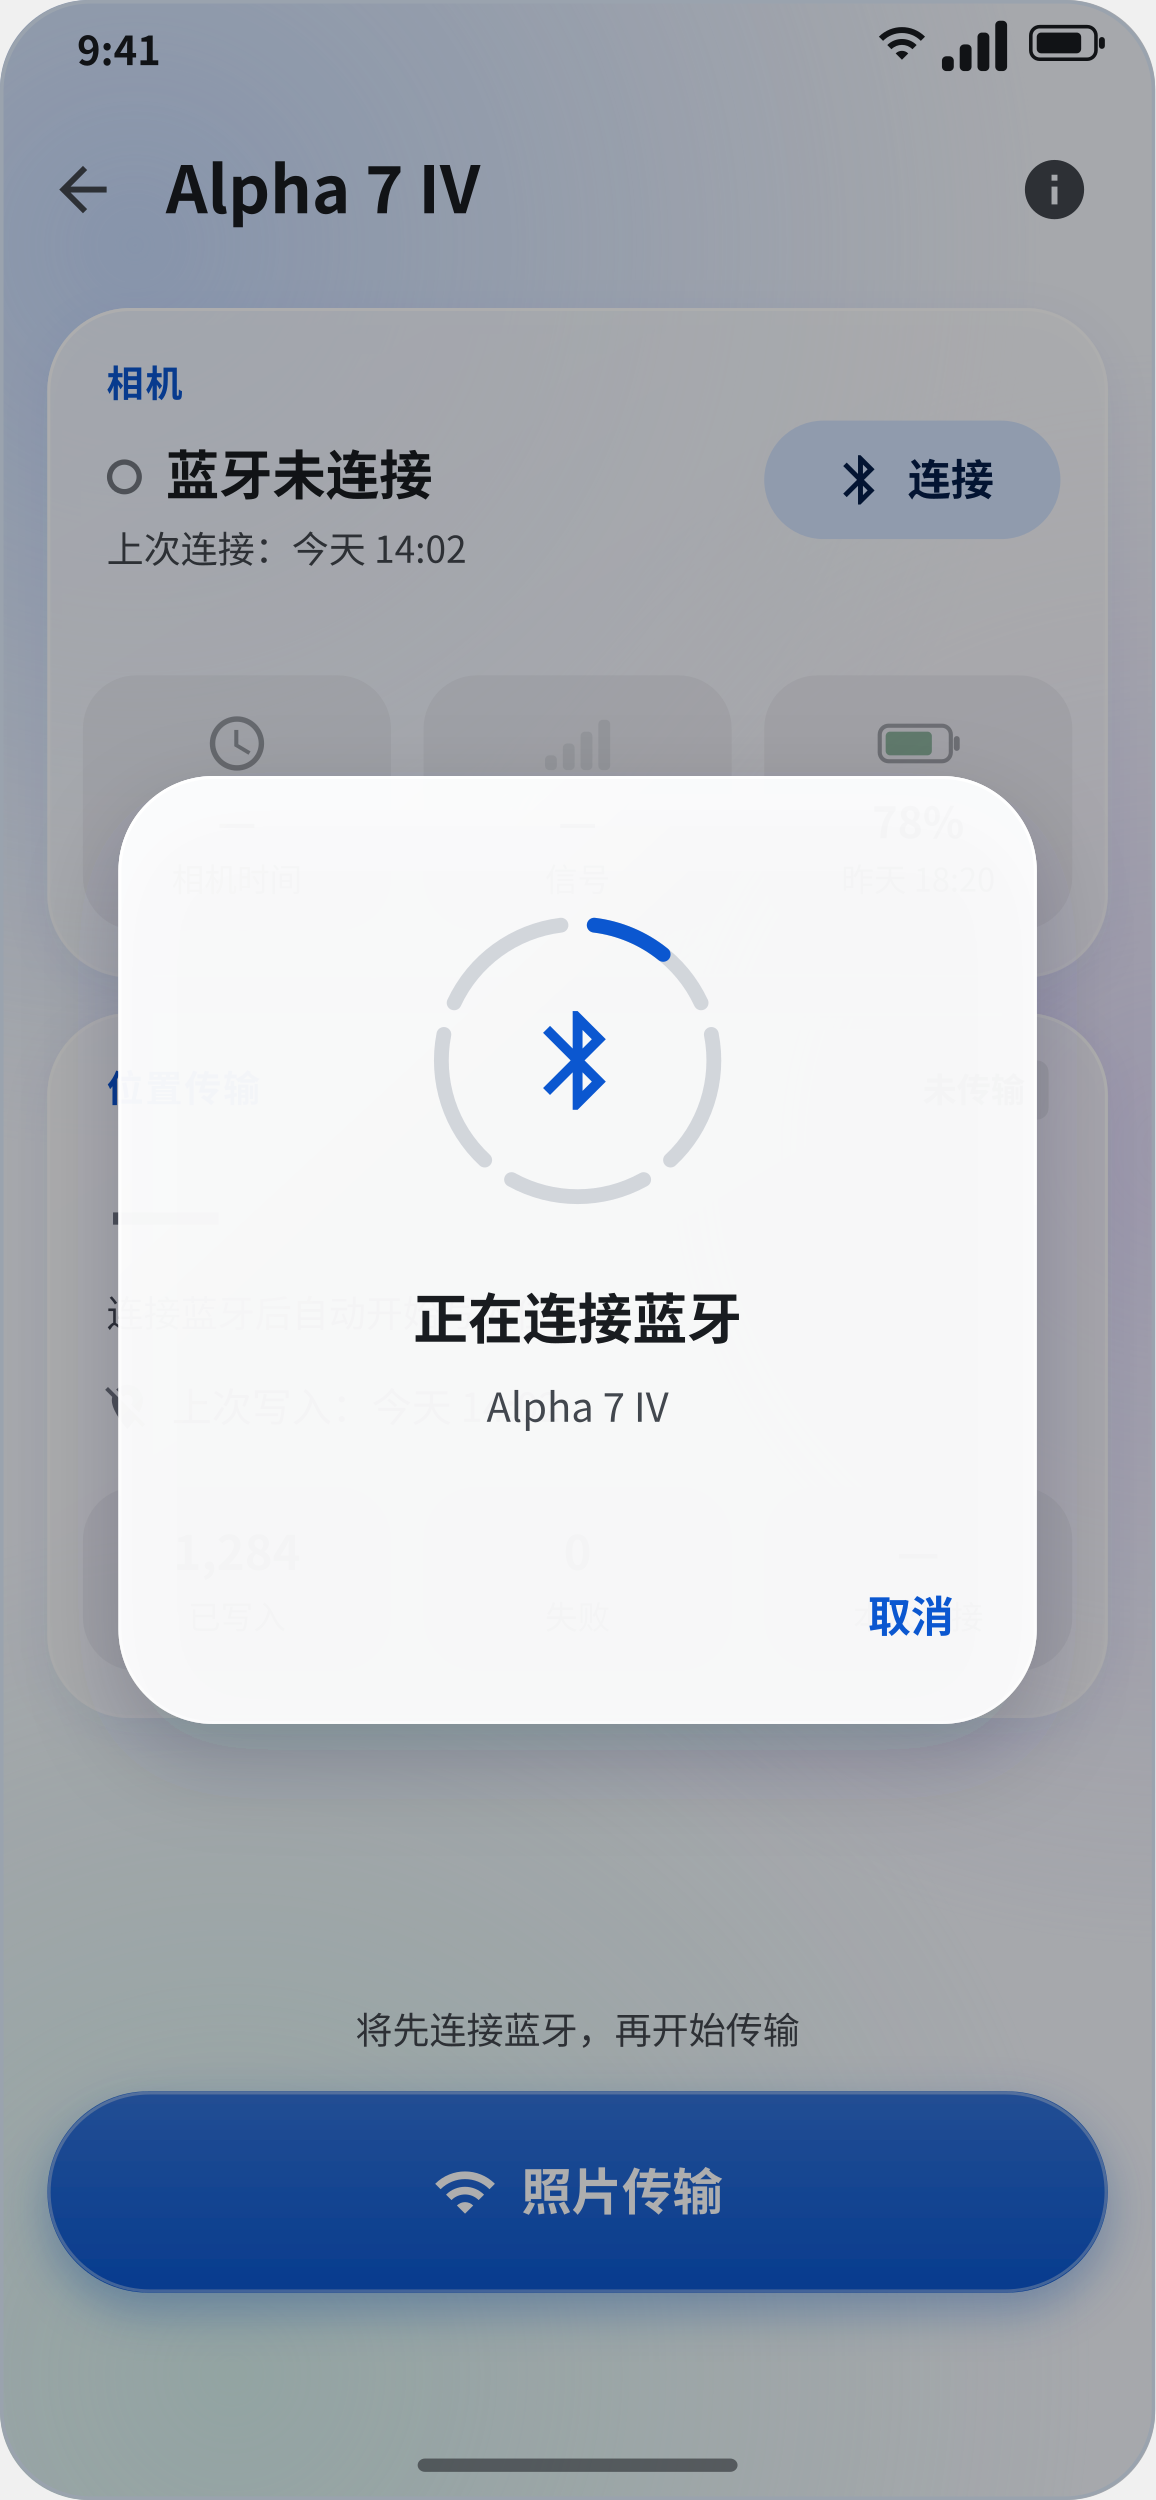
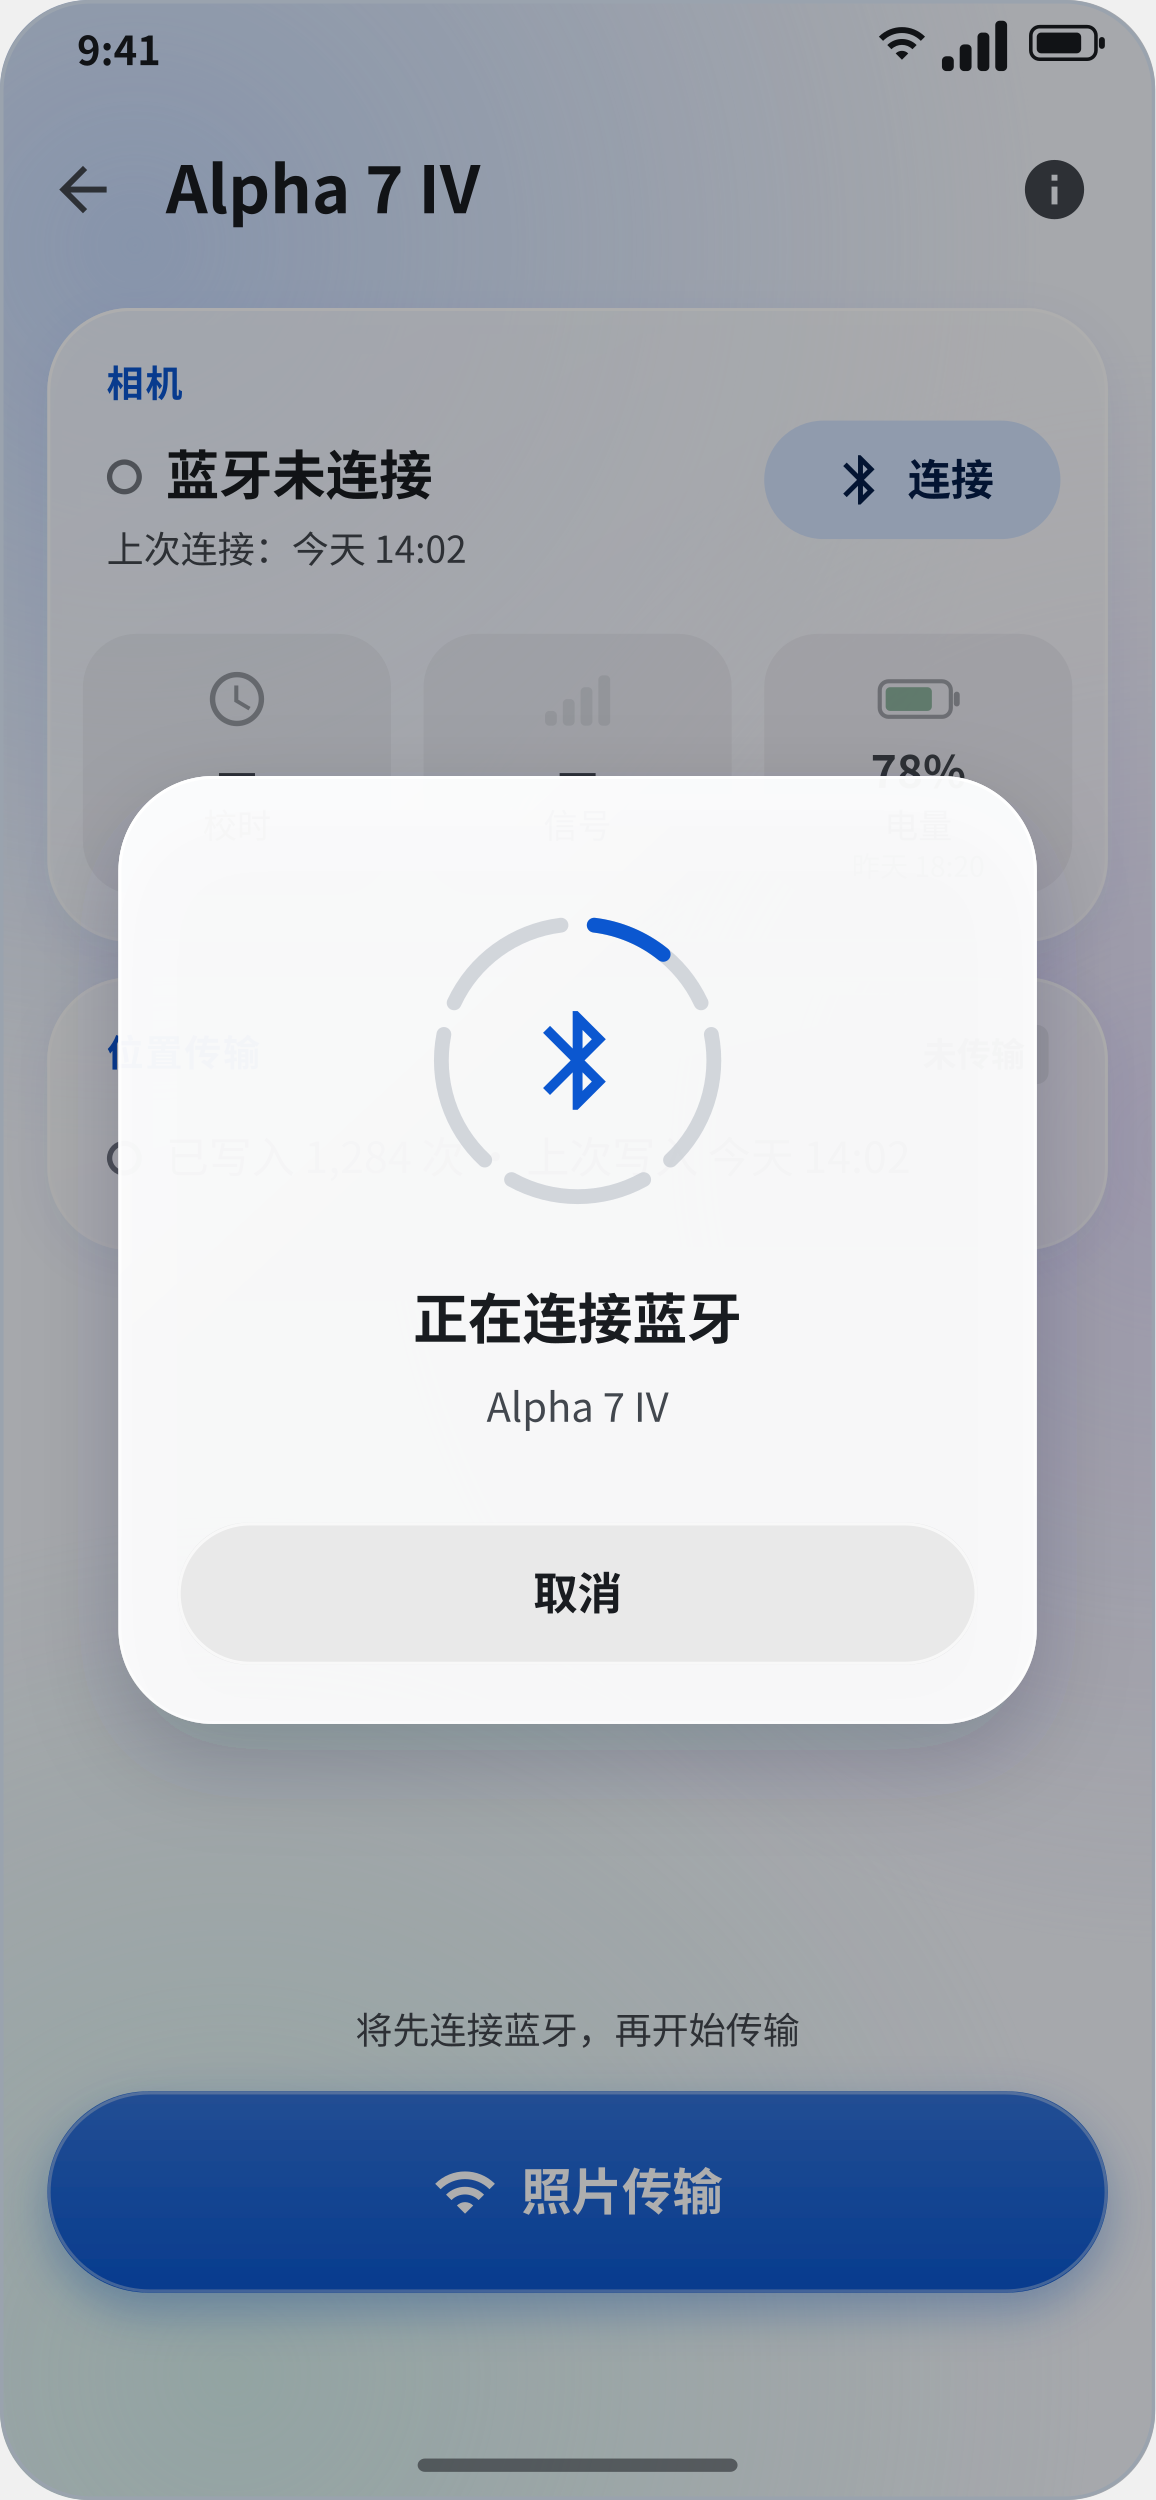
<svg xmlns="http://www.w3.org/2000/svg" width="390.0" height="844.0" viewBox="0 0 390 844" font-family="'Source Han Sans CN','Noto Sans CJK SC','Noto Sans CJK JP',sans-serif">
  <defs>
    <radialGradient id="bl1">
      <stop offset="0" stop-color="#A8C7FA" stop-opacity="1" />
      <stop offset="1" stop-color="#A8C7FA" stop-opacity="0" />
    </radialGradient>
    <radialGradient id="bl2">
      <stop offset="0" stop-color="#CDBDF7" stop-opacity="1" />
      <stop offset="1" stop-color="#CDBDF7" stop-opacity="0" />
    </radialGradient>
    <radialGradient id="bl3">
      <stop offset="0" stop-color="#A6E6D6" stop-opacity="1" />
      <stop offset="1" stop-color="#A6E6D6" stop-opacity="0" />
    </radialGradient>
    <linearGradient id="rim1" x1="0" y1="0" x2="0" y2="1">
      <stop offset="0" stop-color="#fff" stop-opacity="0.95" />
      <stop offset="1" stop-color="#fff" stop-opacity="0.35" />
    </linearGradient>
    <linearGradient id="sheen1" x1="0" y1="0" x2="0.9" y2="1">
      <stop offset="0" stop-color="#fff" stop-opacity="0.3" />
      <stop offset="0.55" stop-color="#fff" stop-opacity="0" />
    </linearGradient>
    <filter id="sh1" x="-30%" y="-30%" width="160%" height="180%">
      <feDropShadow dx="0" dy="4" stdDeviation="8.0" flood-color="#0B57D0" flood-opacity="0.1" />
    </filter>
    <linearGradient id="rim2" x1="0" y1="0" x2="0" y2="1">
      <stop offset="0" stop-color="#fff" stop-opacity="0.95" />
      <stop offset="1" stop-color="#fff" stop-opacity="0.4" />
    </linearGradient>
    <linearGradient id="sheen2" x1="0" y1="0" x2="0.9" y2="1">
      <stop offset="0" stop-color="#fff" stop-opacity="0.22" />
      <stop offset="0.55" stop-color="#fff" stop-opacity="0" />
    </linearGradient>
    <filter id="sh2" x="-30%" y="-30%" width="160%" height="180%">
      <feDropShadow dx="0" dy="6" stdDeviation="10.0" flood-color="#0A1F44" flood-opacity="0.18" />
    </filter>
    <linearGradient id="rim3" x1="0" y1="0" x2="0" y2="1">
      <stop offset="0" stop-color="#fff" stop-opacity="1.0" />
      <stop offset="1" stop-color="#fff" stop-opacity="0.45" />
    </linearGradient>
    <linearGradient id="sheen3" x1="0" y1="0" x2="0.9" y2="1">
      <stop offset="0" stop-color="#fff" stop-opacity="0.18" />
      <stop offset="0.55" stop-color="#fff" stop-opacity="0" />
    </linearGradient>
    <filter id="sh3" x="-30%" y="-30%" width="160%" height="180%">
      <feDropShadow dx="0" dy="12" stdDeviation="16.0" flood-color="#0A1F44" flood-opacity="0.24" />
    </filter>
    <linearGradient id="rimv" x1="0" y1="0" x2="0" y2="1">
      <stop offset="0" stop-color="#fff" stop-opacity="0.26" />
      <stop offset="1" stop-color="#fff" stop-opacity="0.08" />
    </linearGradient>
    <linearGradient id="sheenv" x1="0" y1="0" x2="0.9" y2="1">
      <stop offset="0" stop-color="#fff" stop-opacity="0.05" />
      <stop offset="0.55" stop-color="#fff" stop-opacity="0" />
    </linearGradient>
    <filter id="shv" x="-30%" y="-30%" width="160%" height="180%">
      <feDropShadow dx="0" dy="4" stdDeviation="8.0" flood-color="#000000" flood-opacity="0.4" />
    </filter>
    <linearGradient id="pbtn" x1="0" y1="0" x2="0" y2="1">
      <stop offset="0" stop-color="#3272D8" />
      <stop offset="1" stop-color="#0B57D0" />
    </linearGradient>
    <filter id="pglow" x="-30%" y="-40%" width="160%" height="220%">
      <feDropShadow dx="0" dy="6" stdDeviation="8" flood-color="#0B57D0" flood-opacity="0.34" />
    </filter>
    <linearGradient id="vtop" x1="0" y1="0" x2="0" y2="1">
      <stop offset="0" stop-color="#000" stop-opacity="0.72" />
      <stop offset="1" stop-color="#000" stop-opacity="0" />
    </linearGradient>
    <linearGradient id="vbot" x1="0" y1="1" x2="0" y2="0">
      <stop offset="0" stop-color="#000" stop-opacity="0.8" />
      <stop offset="1" stop-color="#000" stop-opacity="0" />
    </linearGradient>
    <filter id="blur6">
      <feGaussianBlur stdDeviation="6" />
    </filter>
    <filter id="blur3">
      <feGaussianBlur stdDeviation="3" />
    </filter>
  </defs>
  <clipPath id="pc">
    <rect width="390" height="844" rx="30" />
  </clipPath>
  <g clip-path="url(#pc)">
    <rect x="0" y="0" width="390" height="844" rx="0" fill="#F3F6FC" />
    <circle cx="47" cy="84" r="304" fill="url(#bl1)" opacity="0.6" />
    <circle cx="398" cy="388" r="273" fill="url(#bl2)" opacity="0.42" />
    <circle cx="78" cy="802" r="292" fill="url(#bl3)" opacity="0.36" />
    <text x="26" y="22" font-size="13.5" font-weight="600" fill="#191C20" text-anchor="start">9:41</text>
    <g opacity="1">
      <rect x="318" y="19" width="4" height="5" rx="1.5" fill="#191C20" />
      <rect x="324" y="15" width="4" height="9" rx="1.5" fill="#191C20" />
      <rect x="330" y="11" width="4" height="13" rx="1.5" fill="#191C20" />
      <rect x="336" y="7" width="4" height="17" rx="1.5" fill="#191C20" />
    </g>
    <path d="M1 9l2 2c4.97-4.97 13.03-4.97 18 0l2-2C16.93 2.93 7.08 2.93 1 9zm8 8l3 3 3-3c-1.65-1.66-4.34-1.66-6 0zm-4-4l2 2c2.76-2.76 7.24-2.76 10 0l2-2C15.14 9.14 8.87 9.14 5 13z" transform="translate(296,6) scale(0.7083)" fill="#191C20" />
    <rect x="348" y="9" width="22" height="11" rx="3" fill="none" stroke="#191C20" stroke-width="1.2" />
    <rect x="350" y="11" width="15" height="7" rx="1.5" fill="#191C20" />
    <rect x="371" y="12.5" width="2" height="4" rx="1" fill="#191C20" />
    <path d="M20 11H7.83l5.59-5.59L12 4l-8 8 8 8 1.41-1.41L7.83 13H20v-2z" transform="translate(16,52) scale(1)" fill="#42474E" />
    <text x="56" y="72" font-size="22" font-weight="600" fill="#191C20" text-anchor="start">Alpha 7 IV</text>
    <path d="M12 2C6.48 2 2 6.48 2 12s4.48 10 10 10 10-4.48 10-10S17.52 2 12 2zm1 15h-2v-6h2v6zm0-8h-2V7h2v2z" transform="translate(344,52) scale(1)" fill="#42474E" />
-     <rect x="16" y="104" width="358" height="226" rx="28" fill="#FFFFFF" fill-opacity="0.58" filter="url(#sh1)" />
-     <rect x="16" y="104" width="358" height="226" rx="28" fill="url(#sheen1)" />
-     <rect x="16.5" y="104.5" width="357" height="225" rx="27.5" fill="none" stroke="url(#rim1)" stroke-width="1" />
+     <rect x="16" y="104" width="358" height="214" rx="28" fill="#FFFFFF" fill-opacity="0.58" filter="url(#sh1)" />
+     <rect x="16" y="104" width="358" height="214" rx="28" fill="url(#sheen1)" />
+     <rect x="16.5" y="104.5" width="357" height="213" rx="27.5" fill="none" stroke="url(#rim1)" stroke-width="1" />
    <text x="36" y="134" font-size="12.5" font-weight="600" fill="#0B57D0" text-anchor="start" letter-spacing="0.6">相机</text>
    <circle cx="42" cy="161" r="5" fill="none" stroke="#72777F" stroke-width="1.8" />
    <text x="56" y="167" font-size="18" font-weight="600" fill="#191C20" text-anchor="start">蓝牙未连接</text>
    <text x="36" y="190" font-size="12.5" font-weight="400" fill="#42474E" text-anchor="start">上次连接：今天 14:02</text>
    <rect x="258" y="142" width="100" height="40" rx="20.0" fill="#D3E3FD" />
    <path d="M17.71 7.71L12 2h-1v7.59L6.41 5 5 6.41 10.59 12 5 17.59 6.41 19 11 14.41V22h1l5.71-5.71-4.3-4.29 4.3-4.29zM13 5.83l1.88 1.88L13 9.59V5.83zm1.88 10.46L13 18.17v-3.76l1.88 1.88z" transform="translate(280.5,152.0) scale(0.8333)" fill="#041E49" />
    <text x="306.5" y="167.22" font-size="14.5" font-weight="600" fill="#041E49" text-anchor="start">连接</text>
-     <rect x="28" y="228" width="104" height="86" rx="18" fill="#191C20" opacity="0.05" />
-     <path d="M11.99 2C6.47 2 2 6.48 2 12s4.47 10 9.99 10C17.52 22 22 17.52 22 12S17.52 2 11.99 2zM12 20c-4.42 0-8-3.58-8-8s3.58-8 8-8 8 3.58 8 8-3.58 8-8 8zm.5-13H11v6l5.25 3.15.75-1.23-4.5-2.67z" transform="translate(69.0,240) scale(0.9167)" fill="#42474E" opacity="0.5" />
-     <text x="80.0" y="283" font-size="14.5" font-weight="600" fill="#42474E" text-anchor="middle">—</text>
-     <text x="80.0" y="301" font-size="11" font-weight="400" fill="#42474E" text-anchor="middle">相机时间</text>
-     <rect x="143" y="228" width="104" height="86" rx="18" fill="#191C20" opacity="0.05" />
+     <rect x="28" y="214" width="104" height="88" rx="18" fill="#191C20" opacity="0.05" />
+     <path d="M11.99 2C6.47 2 2 6.48 2 12s4.47 10 9.99 10C17.52 22 22 17.52 22 12S17.52 2 11.99 2zM12 20c-4.42 0-8-3.58-8-8s3.58-8 8-8 8 3.58 8 8-3.58 8-8 8zm.5-13H11v6l5.25 3.15.75-1.23-4.5-2.67z" transform="translate(69.0,225) scale(0.9167)" fill="#42474E" opacity="0.5" />
+     <text x="80.0" y="266" font-size="15" font-weight="600" fill="#42474E" text-anchor="middle">—</text>
+     <text x="80.0" y="283" font-size="11.5" font-weight="400" fill="#42474E" text-anchor="middle">校时</text>
+     <rect x="143" y="214" width="104" height="88" rx="18" fill="#191C20" opacity="0.05" />
    <g opacity="0.45">
-       <rect x="184.0" y="255" width="4" height="5" rx="1.5" fill="#C2C7CF" />
-       <rect x="190.0" y="251" width="4" height="9" rx="1.5" fill="#C2C7CF" />
-       <rect x="196.0" y="247" width="4" height="13" rx="1.5" fill="#C2C7CF" />
-       <rect x="202.0" y="243" width="4" height="17" rx="1.5" fill="#C2C7CF" />
+       <rect x="184.0" y="240" width="4" height="5" rx="1.5" fill="#C2C7CF" />
+       <rect x="190.0" y="236" width="4" height="9" rx="1.5" fill="#C2C7CF" />
+       <rect x="196.0" y="232" width="4" height="13" rx="1.5" fill="#C2C7CF" />
+       <rect x="202.0" y="228" width="4" height="17" rx="1.5" fill="#C2C7CF" />
    </g>
-     <text x="195.0" y="283" font-size="14.5" font-weight="600" fill="#42474E" text-anchor="middle">—</text>
-     <text x="195.0" y="301" font-size="11" font-weight="400" fill="#42474E" text-anchor="middle">信号</text>
-     <rect x="258" y="228" width="104" height="86" rx="18" fill="#191C20" opacity="0.05" />
+     <text x="195.0" y="266" font-size="15" font-weight="600" fill="#42474E" text-anchor="middle">—</text>
+     <text x="195.0" y="283" font-size="11.5" font-weight="400" fill="#42474E" text-anchor="middle">信号</text>
+     <rect x="258" y="214" width="104" height="88" rx="18" fill="#191C20" opacity="0.05" />
    <g opacity="0.45">
-       <rect x="297.0" y="245" width="24" height="12" rx="3" fill="none" stroke="#42474E" stroke-width="1.4" />
-       <rect x="322.0" y="248.5" width="2" height="5" rx="1" fill="#42474E" />
-       <rect x="299.0" y="247" width="15.6" height="8" rx="1.5" fill="#1B6E3A" />
+       <rect x="297.0" y="230" width="24" height="12" rx="3" fill="none" stroke="#42474E" stroke-width="1.4" />
+       <rect x="322.0" y="233.5" width="2" height="5" rx="1" fill="#42474E" />
+       <rect x="299.0" y="232" width="15.6" height="8" rx="1.5" fill="#1B6E3A" />
    </g>
-     <text x="310.0" y="283" font-size="14.5" font-weight="600" fill="#42474E" text-anchor="middle">78%</text>
-     <text x="310.0" y="301" font-size="11" font-weight="400" fill="#42474E" text-anchor="middle">昨天 18:20</text>
-     <rect x="16" y="342" width="358" height="238" rx="28" fill="#FFFFFF" fill-opacity="0.58" filter="url(#sh1)" />
-     <rect x="16" y="342" width="358" height="238" rx="28" fill="url(#sheen1)" />
-     <rect x="16.5" y="342.5" width="357" height="237" rx="27.5" fill="none" stroke="url(#rim1)" stroke-width="1" />
-     <text x="36" y="372" font-size="12.5" font-weight="600" fill="#0B57D0" text-anchor="start" letter-spacing="0.6">位置传输</text>
-     <rect x="303.5" y="358" width="50.5" height="20" rx="4" fill="#191C20" opacity="0.08" />
-     <text x="311.5" y="372.14" font-size="11.5" font-weight="600" fill="#42474E" text-anchor="start">未传输</text>
-     <text x="36" y="424" font-size="44" font-weight="700" fill="#72777F" text-anchor="start">—</text>
-     <text x="36" y="448" font-size="12.5" font-weight="400" fill="#42474E" text-anchor="start">连接蓝牙后自动开始写入位置</text>
-     <path d="M12 6.5c1.38 0 2.5 1.12 2.5 2.5 0 .74-.33 1.39-.83 1.85l3.63 3.63c.98-1.86 1.7-3.8 1.7-5.48 0-3.87-3.13-7-7-7-1.98 0-3.76.83-5.04 2.15l3.19 3.19c.46-.52 1.11-.84 1.85-.84zm4.37 9.6l-4.63-4.63-.11-.11L3.27 3 2 4.27l3.18 3.18C5.07 7.95 5 8.47 5 9c0 5.25 7 13 7 13s1.67-1.85 3.38-4.35L18.73 21 20 19.73l-3.63-3.63z" transform="translate(34,466) scale(0.75)" fill="#72777F" />
-     <text x="58" y="480" font-size="13.5" font-weight="400" fill="#42474E" text-anchor="start">上次写入：今天 14:02</text>
-     <rect x="28" y="502" width="104" height="62" rx="18" fill="#191C20" opacity="0.05" />
-     <text x="80" y="530" font-size="16" font-weight="600" fill="#42474E" text-anchor="middle">1,284</text>
-     <text x="80" y="550" font-size="11" font-weight="400" fill="#42474E" text-anchor="middle">已写入</text>
-     <rect x="143" y="502" width="104" height="62" rx="18" fill="#191C20" opacity="0.05" />
-     <text x="195" y="530" font-size="16" font-weight="600" fill="#42474E" text-anchor="middle">0</text>
-     <text x="195" y="550" font-size="11" font-weight="400" fill="#42474E" text-anchor="middle">失败</text>
-     <rect x="258" y="502" width="104" height="62" rx="18" fill="#191C20" opacity="0.05" />
-     <text x="310" y="530" font-size="16" font-weight="600" fill="#42474E" text-anchor="middle">—</text>
-     <text x="310" y="550" font-size="11" font-weight="400" fill="#42474E" text-anchor="middle">本次连接</text>
+     <text x="310.0" y="266" font-size="15" font-weight="600" fill="#42474E" text-anchor="middle">78%</text>
+     <text x="310.0" y="283" font-size="11.5" font-weight="400" fill="#42474E" text-anchor="middle">电量</text>
+     <text x="310.0" y="296" font-size="9.5" font-weight="400" fill="#42474E" text-anchor="middle" opacity="0.7">昨天 18:20</text>
+     <rect x="16" y="330" width="358" height="92" rx="28" fill="#FFFFFF" fill-opacity="0.58" filter="url(#sh1)" />
+     <rect x="16" y="330" width="358" height="92" rx="28" fill="url(#sheen1)" />
+     <rect x="16.5" y="330.5" width="357" height="91" rx="27.5" fill="none" stroke="url(#rim1)" stroke-width="1" />
+     <text x="36" y="360" font-size="12.5" font-weight="600" fill="#0B57D0" text-anchor="start" letter-spacing="0.6">位置传输</text>
+     <rect x="303.5" y="346" width="50.5" height="20" rx="4" fill="#191C20" opacity="0.08" />
+     <text x="311.5" y="360.14" font-size="11.5" font-weight="600" fill="#42474E" text-anchor="start">未传输</text>
+     <circle cx="42" cy="391" r="5" fill="none" stroke="#72777F" stroke-width="1.8" />
+     <text x="56" y="396" font-size="14.5" font-weight="400" fill="#42474E" text-anchor="start">已写入 1,284 次 · 上次写入 今天 14:02</text>
    <text x="195" y="690" font-size="12.5" font-weight="400" fill="#42474E" text-anchor="middle">将先连接蓝牙，再开始传输</text>
    <rect x="16" y="706" width="358" height="68" rx="34.0" fill="url(#pbtn)" filter="url(#pglow)" />
    <rect x="16.6" y="706.6" width="356.8" height="66.8" rx="34.0" fill="none" stroke="#fff" stroke-opacity="0.35" stroke-width="1" />
    <path d="M1 9l2 2c4.97-4.97 13.03-4.97 18 0l2-2C16.93 2.93 7.08 2.93 1 9zm8 8l3 3 3-3c-1.65-1.66-4.34-1.66-6 0zm-4-4l2 2c2.76-2.76 7.24-2.76 10 0l2-2C15.14 9.14 8.87 9.14 5 13z" transform="translate(146.0,729.0) scale(0.9167)" fill="#FFFFFF" />
    <text x="176.0" y="746.12" font-size="17" font-weight="600" fill="#FFFFFF" text-anchor="start">照片传输</text>
    <rect x="0" y="0" width="390" height="844" rx="0" fill="#000000" opacity="0.32" />
    <rect x="40" y="262" width="310" height="320" rx="32" fill="#F3F6FC" fill-opacity="0.72" />
    <rect x="40" y="262" width="310" height="320" rx="32" fill="#FFFFFF" fill-opacity="0.86" filter="url(#sh3)" />
    <rect x="40" y="262" width="310" height="320" rx="32" fill="url(#sheen3)" />
    <rect x="40.5" y="262.5" width="309" height="319" rx="31.5" fill="none" stroke="url(#rim3)" stroke-width="1" />
    <path d="M200.61 312.34 A46 46 0 0 1 236.69 338.56" fill="none" stroke="#C2C7CF" stroke-width="5" stroke-linecap="round" opacity="0.7" />
    <path d="M200.61 312.34 A46 46 0 0 1 223.89 322.20" fill="none" stroke="#0B57D0" stroke-width="5" stroke-linecap="round" />
    <path d="M240.15 349.22 A46 46 0 0 1 226.37 391.64" fill="none" stroke="#C2C7CF" stroke-width="5" stroke-linecap="round" opacity="0.7" />
    <path d="M217.30 398.23 A46 46 0 0 1 172.70 398.23" fill="none" stroke="#C2C7CF" stroke-width="5" stroke-linecap="round" opacity="0.7" />
    <path d="M163.63 391.64 A46 46 0 0 1 149.85 349.22" fill="none" stroke="#C2C7CF" stroke-width="5" stroke-linecap="round" opacity="0.7" />
    <path d="M153.31 338.56 A46 46 0 0 1 189.39 312.34" fill="none" stroke="#C2C7CF" stroke-width="5" stroke-linecap="round" opacity="0.7" />
    <path d="M17.71 7.71L12 2h-1v7.59L6.41 5 5 6.41 10.59 12 5 17.59 6.41 19 11 14.41V22h1l5.71-5.71-4.3-4.29 4.3-4.29zM13 5.83l1.88 1.88L13 9.59V5.83zm1.88 10.46L13 18.17v-3.76l1.88 1.88z" transform="translate(175.0,338) scale(1.6667)" fill="#0B57D0" />
    <text x="195.0" y="452" font-size="18.5" font-weight="600" fill="#191C20" text-anchor="middle">正在连接蓝牙</text>
    <text x="195.0" y="480" font-size="13.5" font-weight="400" fill="#42474E" text-anchor="middle">Alpha 7 IV</text>
-     <text x="322" y="551" font-size="14.5" font-weight="600" fill="#0B57D0" text-anchor="end">取消</text>
+     <rect x="60" y="514" width="270" height="48" rx="24.0" fill="#191C20" opacity="0.07" />
+     <rect x="60.5" y="514.5" width="269" height="47" rx="24.0" fill="none" stroke="#FFFFFF" stroke-width="1" opacity="0.7" />
+     <text x="195.0" y="543.4" font-size="15" font-weight="600" fill="#191C20" text-anchor="middle">取消</text>
    <rect x="141.0" y="830" width="108" height="4.5" rx="2.5" fill="#191C20" opacity="0.55" />
  </g>
  <rect x="0.6" y="0.6" width="388.8" height="842.8" rx="30" fill="none" stroke="#9AA3AE" stroke-width="1.2" />
</svg>
